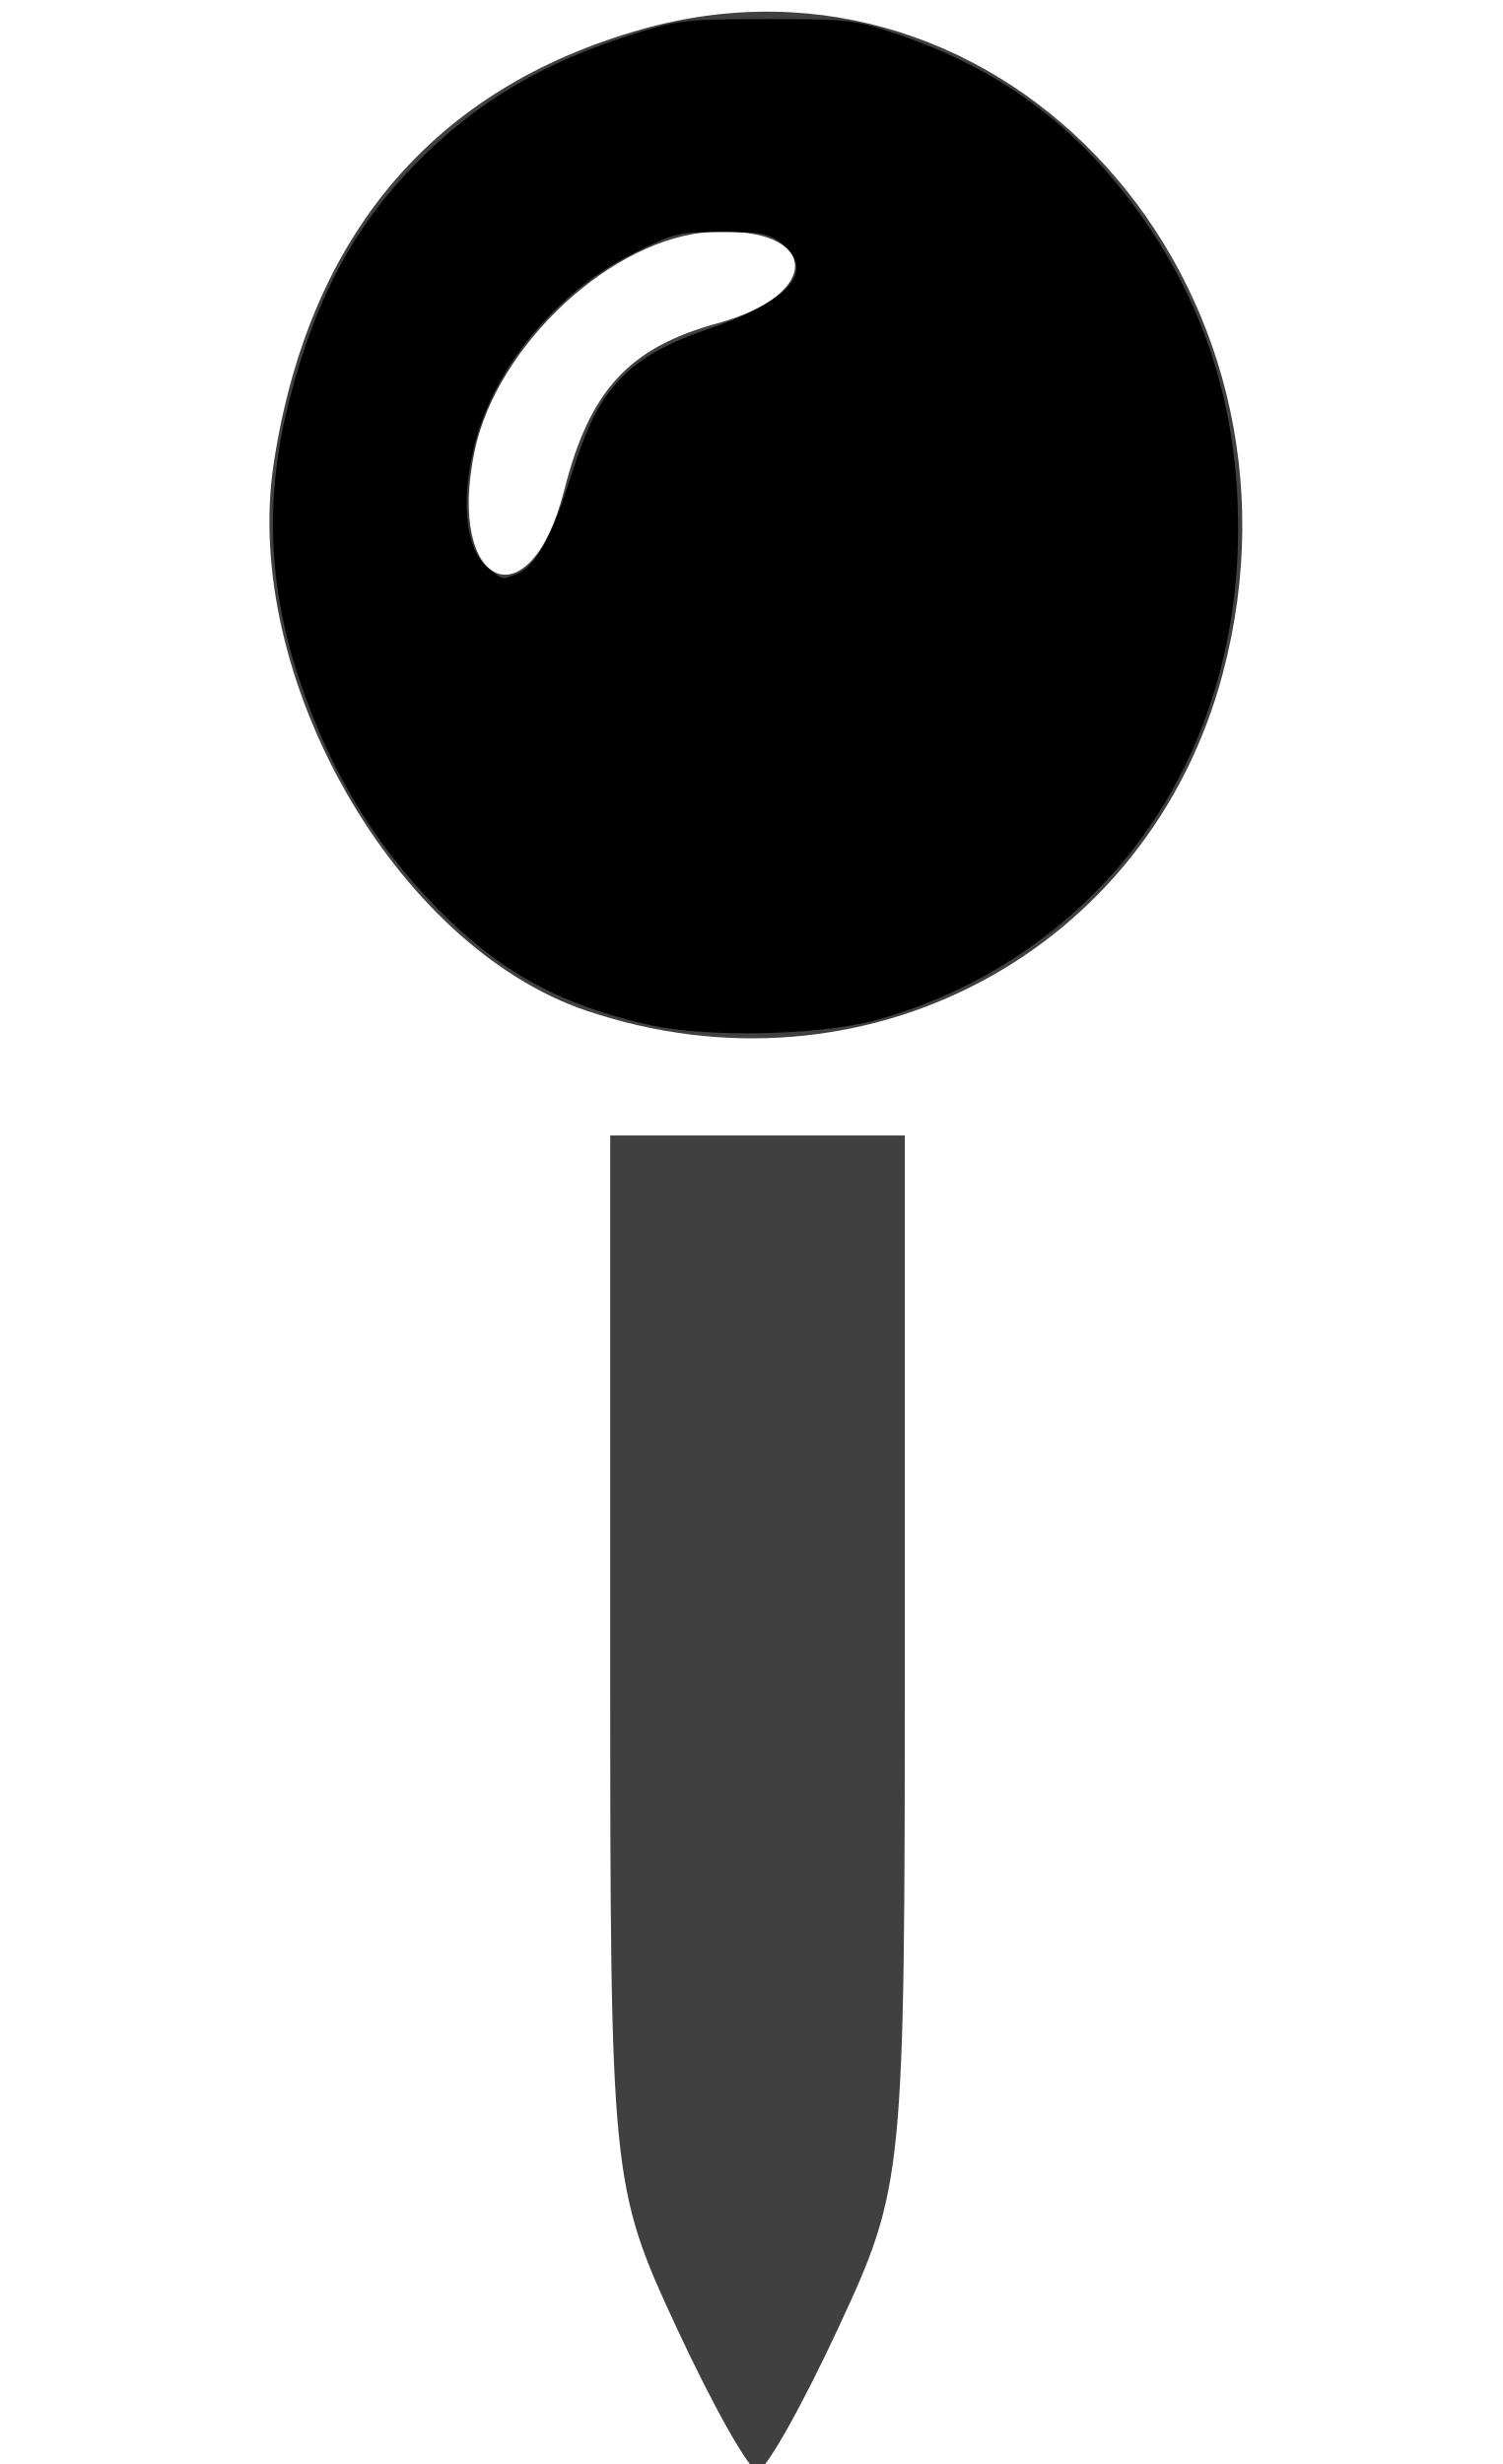
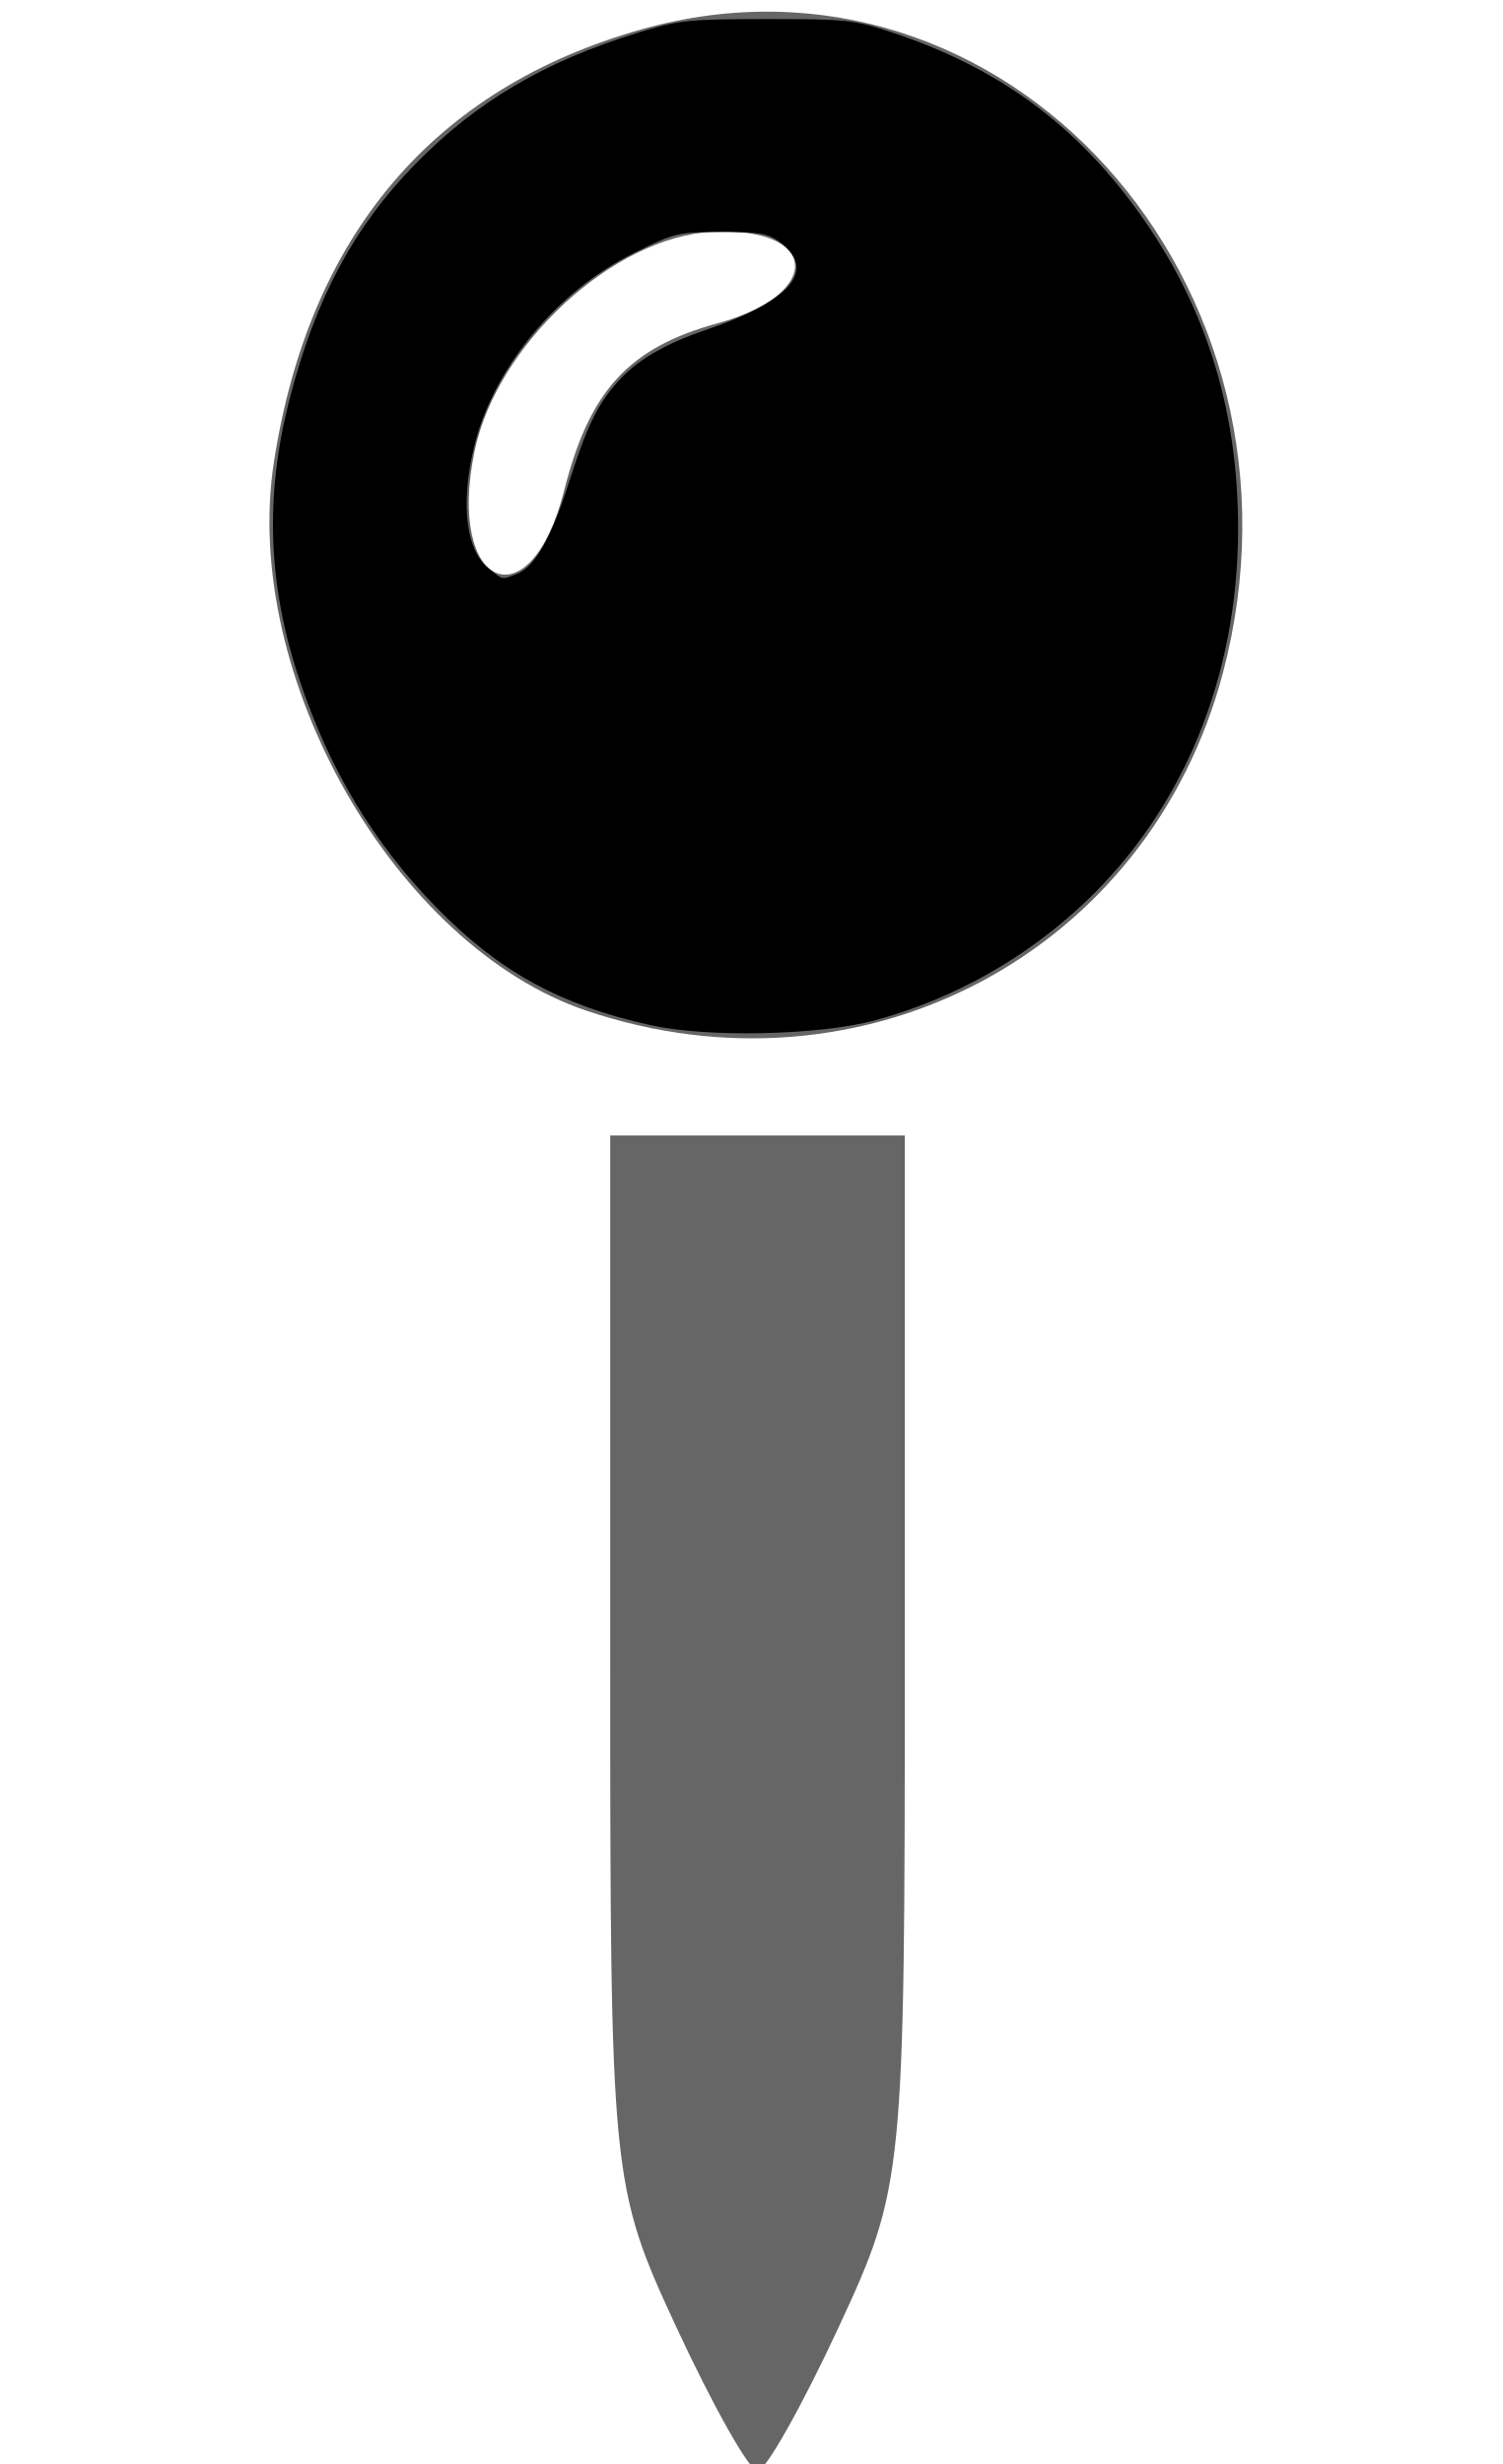
<svg xmlns="http://www.w3.org/2000/svg" width="25mm" height="41mm" viewBox="0 0 25 41" version="1.1" id="svg8">
  <defs id="defs2" />
  <g id="layer1" transform="translate(0,-256)">
-     <path style="fill:#404040" d="m 11.26,294.735 c -1.092,-2.352 -1.106,-2.496 -1.106,-11.112 v -8.729 h 2.451 2.451 v 8.729 c 0,8.616 -0.014,8.76 -1.106,11.112 -0.609,1.311 -1.214,2.383 -1.345,2.383 -0.131,0 -0.736,-1.072 -1.345,-2.383 z M 9.765,272.82 c -3.187,-1.073 -5.754,-5.571 -5.208,-9.125 0.581,-3.78 2.66,-6.23 6.116,-7.206 6.026,-1.702 11.391,4.239 9.675,10.714 -1.232,4.648 -5.978,7.168 -10.582,5.617 z m -0.376,-8.663 c 0.421,-1.661 1.076,-2.374 2.553,-2.778 1.766,-0.483 1.697,-1.61 -0.092,-1.521 -1.643,0.082 -3.584,1.873 -3.953,3.65 -0.475,2.283 0.924,2.892 1.492,0.649 z" id="path3724" />
+     <path style="fill:#666666" d="m 11.26,294.735 c -1.092,-2.352 -1.106,-2.496 -1.106,-11.112 v -8.729 h 2.451 2.451 v 8.729 c 0,8.616 -0.014,8.76 -1.106,11.112 -0.609,1.311 -1.214,2.383 -1.345,2.383 -0.131,0 -0.736,-1.072 -1.345,-2.383 z M 9.765,272.82 c -3.187,-1.073 -5.754,-5.571 -5.208,-9.125 0.581,-3.78 2.66,-6.23 6.116,-7.206 6.026,-1.702 11.391,4.239 9.675,10.714 -1.232,4.648 -5.978,7.168 -10.582,5.617 z m -0.376,-8.663 c 0.421,-1.661 1.076,-2.374 2.553,-2.778 1.766,-0.483 1.697,-1.61 -0.092,-1.521 -1.643,0.082 -3.584,1.873 -3.953,3.65 -0.475,2.283 0.924,2.892 1.492,0.649 z" id="path3724" />
    <path style="fill:#000000" d="M 40.913,64.472 C 35.24,63.22 31.395,61.107 27.447,57.073 23.511,53.052 20.692,48.357 18.811,42.692 16.842,36.764 16.648,31.194 18.2,25.151 c 1.632,-6.355 4.047,-10.877 7.924,-14.837 3.849,-3.933 8.122,-6.451 14.028,-8.267 2.548,-0.784 3.12,-0.844 8.079,-0.847 5.048,-0.003 5.476,0.043 7.928,0.859 6.341,2.11 11.083,5.478 14.96,10.622 4.56,6.051 6.767,12.812 6.746,20.66 -0.025,9.223 -3.444,17.539 -9.619,23.395 -3.705,3.513 -8.236,6.067 -13.154,7.415 -3.51,0.962 -10.557,1.122 -14.178,0.322 z M 32.495,36.097 c 1.126,-0.428 2.148,-2.205 3.252,-5.653 1.161,-3.627 1.796,-4.95 3.075,-6.406 1.206,-1.374 2.95,-2.399 5.635,-3.312 5.3,-1.802 6.93,-3.755 4.589,-5.497 -0.729,-0.542 -1.292,-0.64 -3.682,-0.64 -2.715,0 -2.921,0.05 -5.495,1.325 -4.895,2.425 -8.905,7.311 -10.075,12.275 -0.839,3.561 -0.475,6.453 0.955,7.578 0.926,0.729 0.775,0.7 1.746,0.331 z" id="path12" transform="matrix(0.2645833,0,0,0.2645833,0,256)" />
  </g>
</svg>
